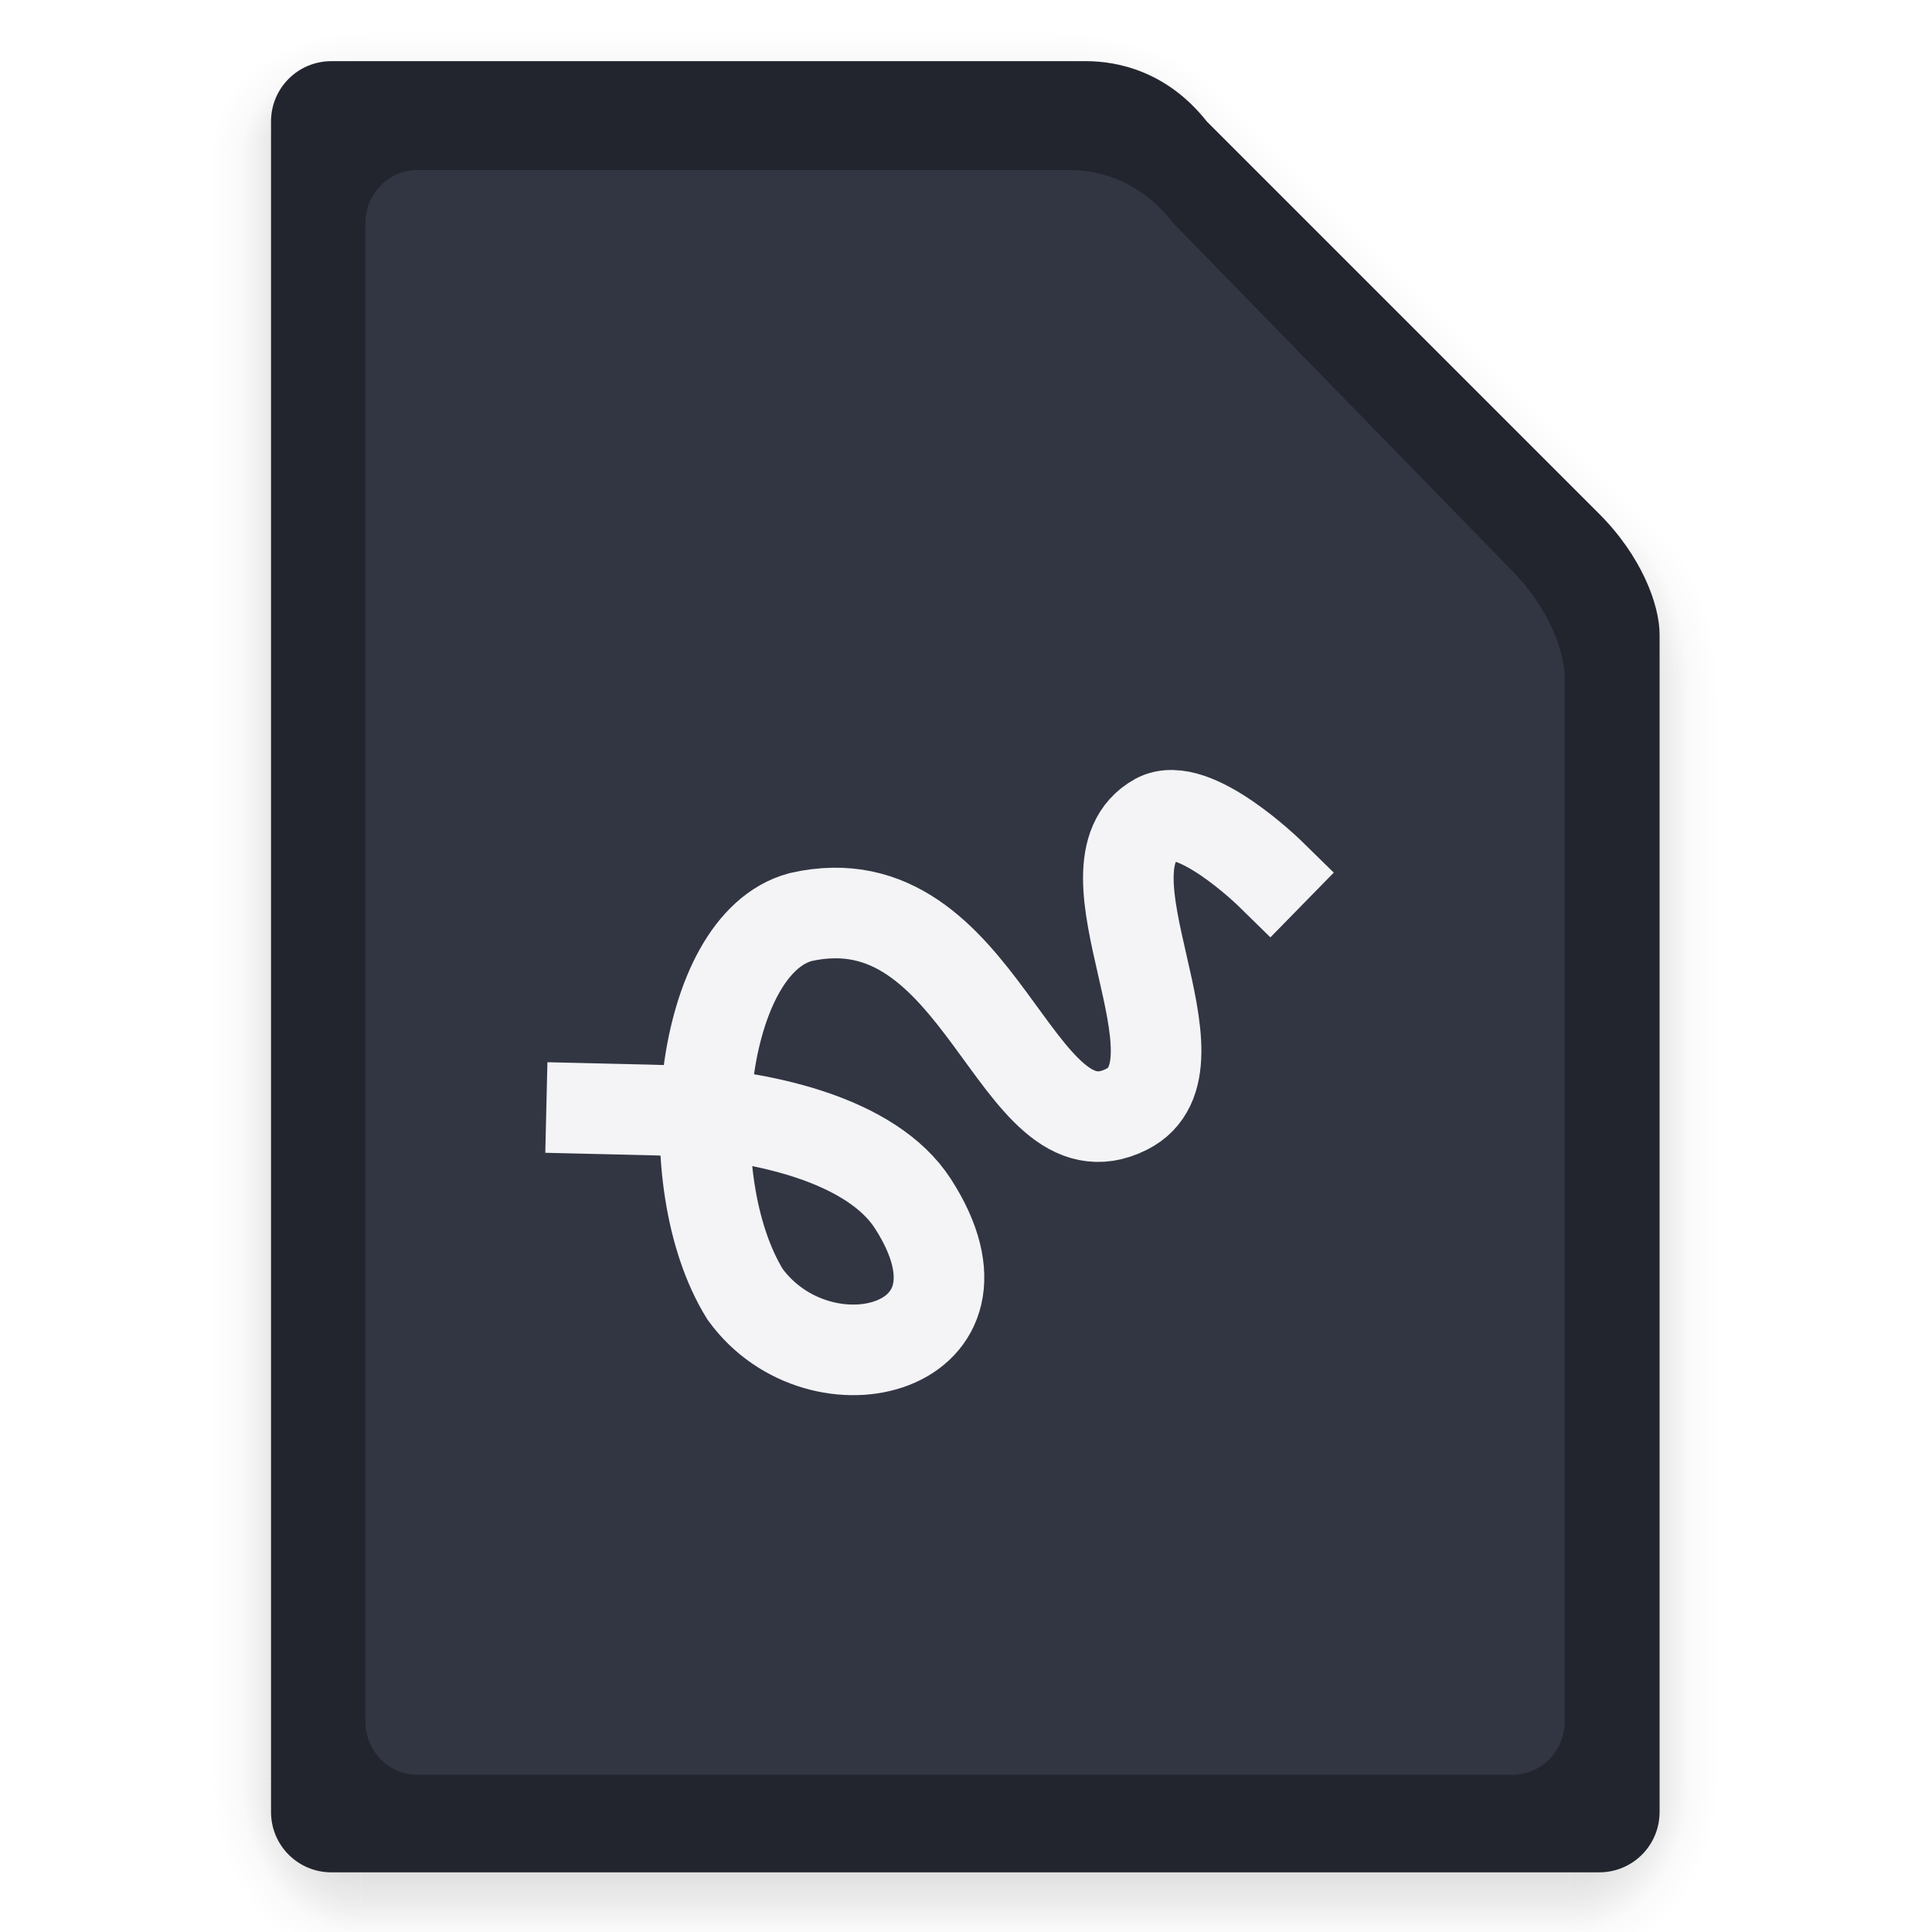
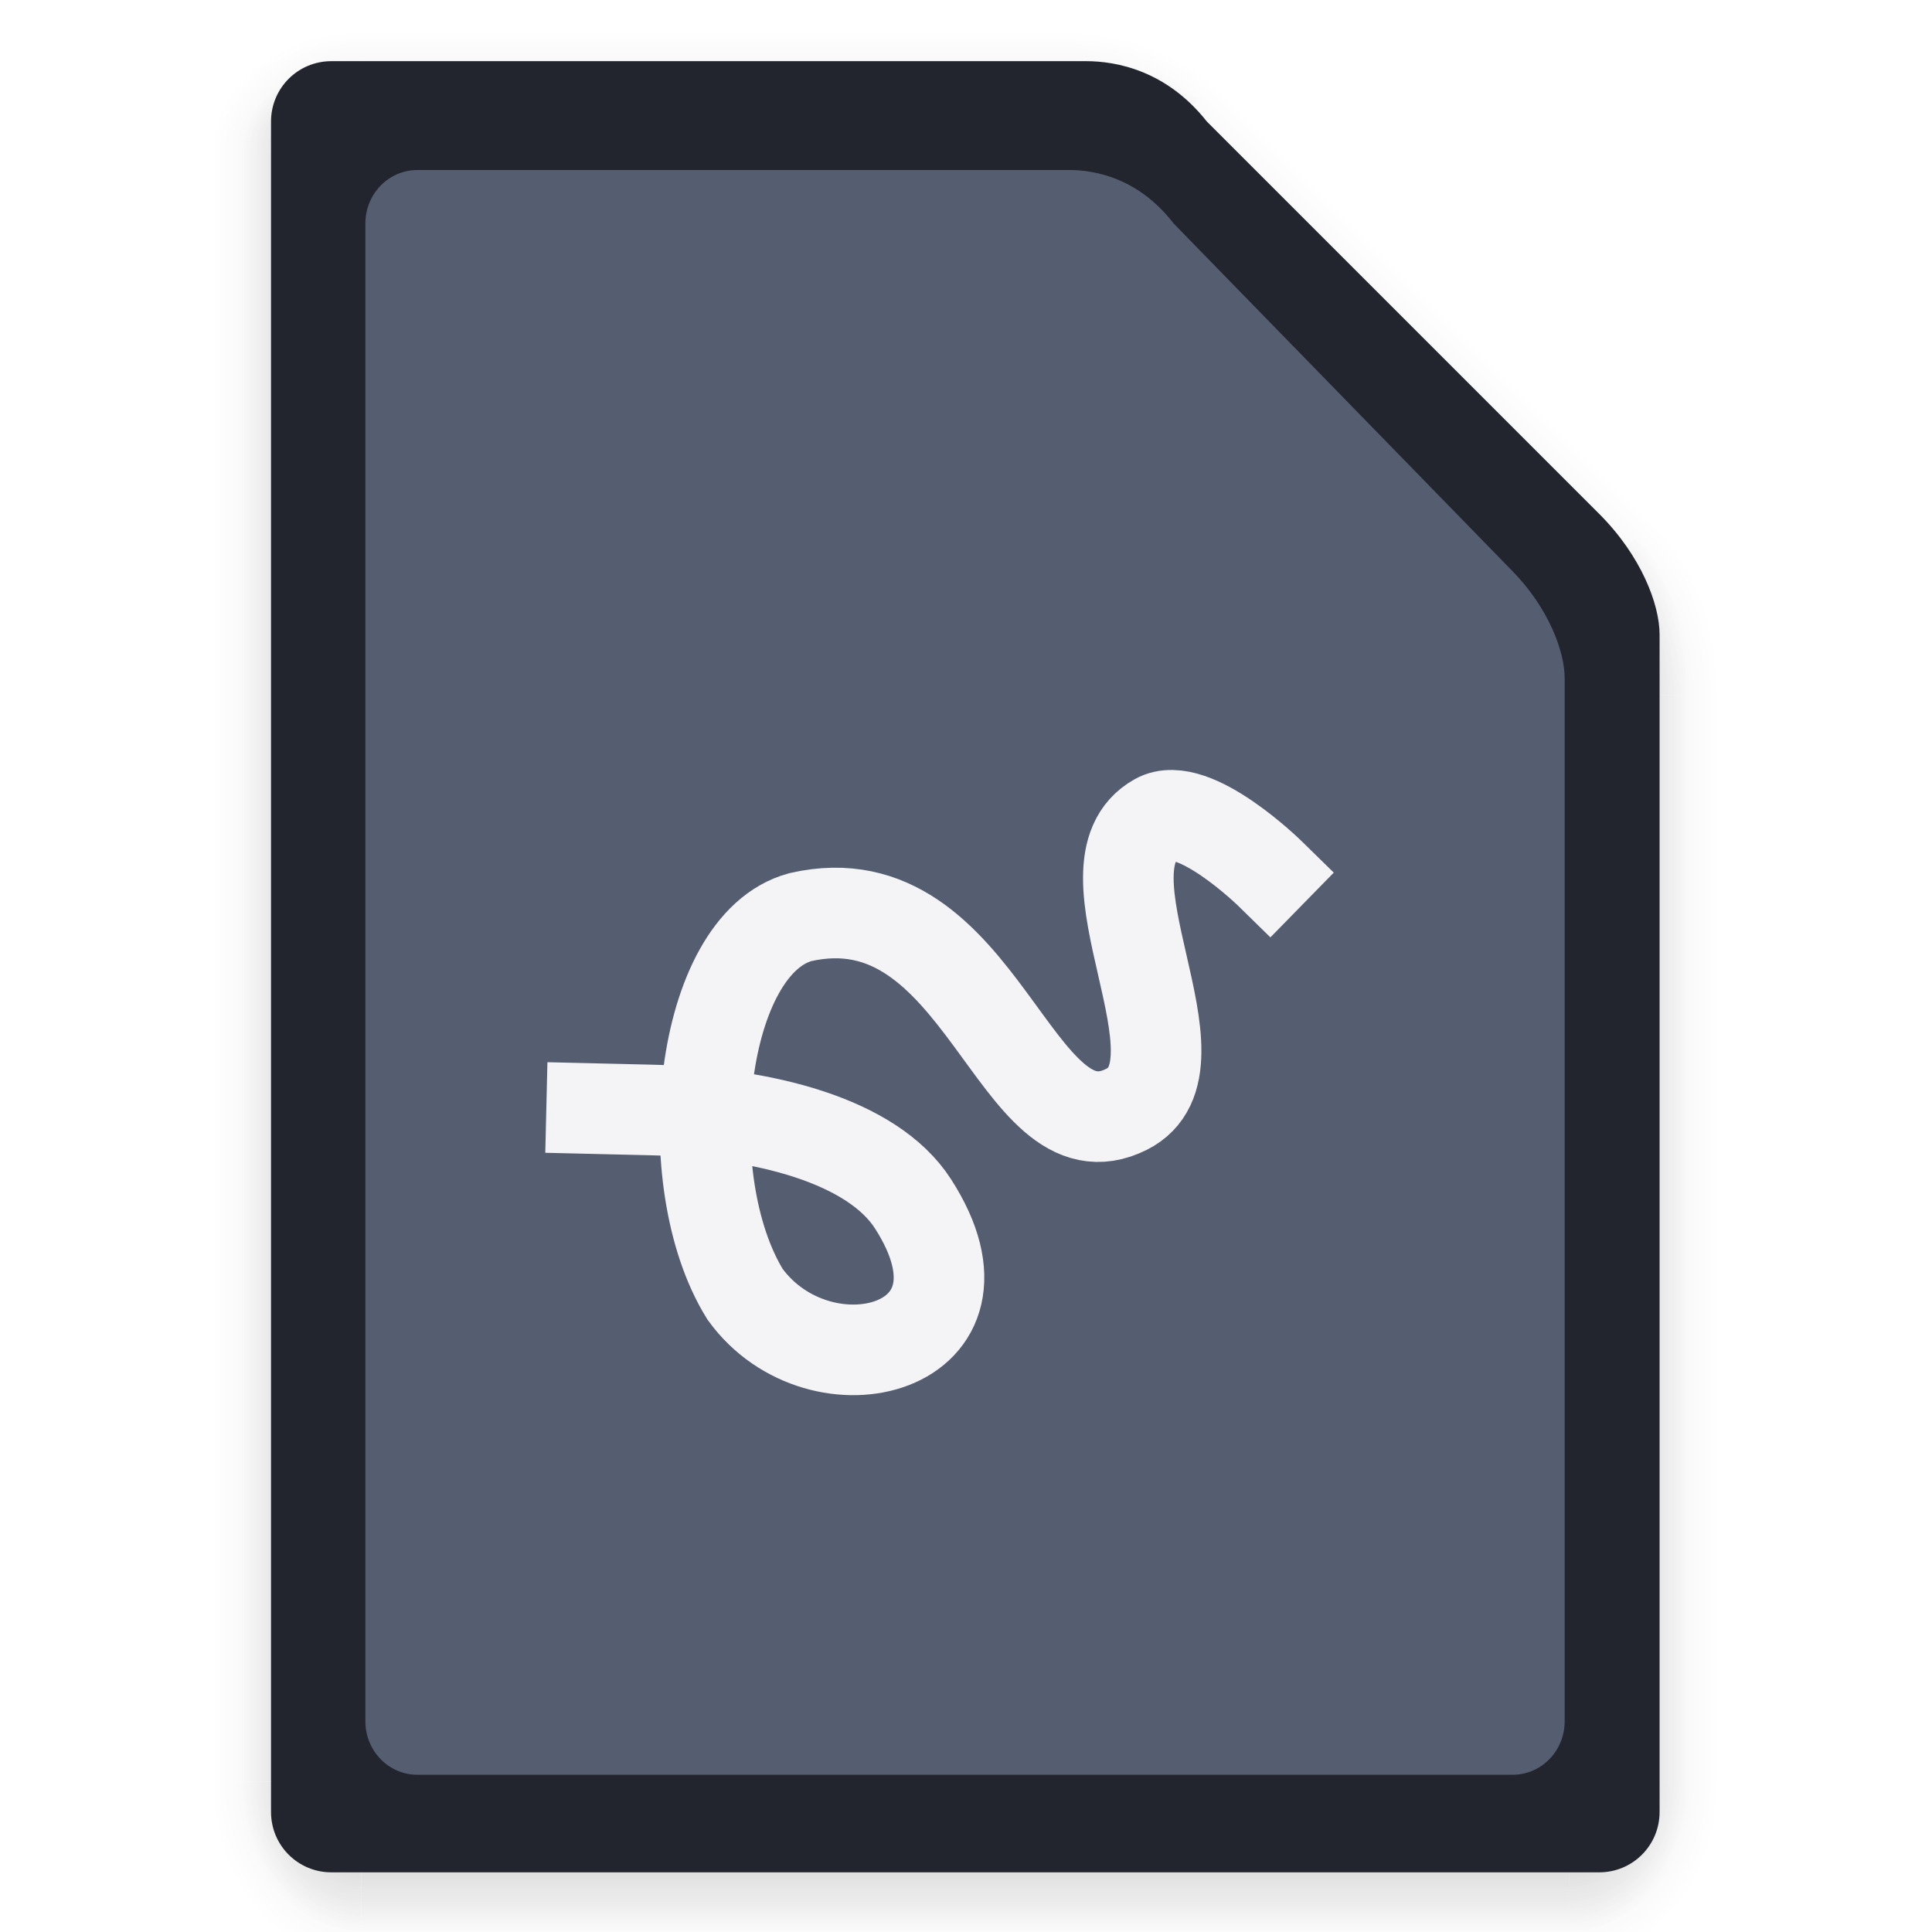
<svg xmlns="http://www.w3.org/2000/svg" xmlns:xlink="http://www.w3.org/1999/xlink" width="64" height="64" version="1.1" id="svg125">
  <defs id="defs47">
    <linearGradient id="linearGradient6721-3" x1="7.937" x2="7.937" y1="15.346" y2="16.933" gradientUnits="userSpaceOnUse" xlink:href="#linearGradient6261" />
    <linearGradient id="linearGradient6261">
      <stop offset="0" id="stop3" />
      <stop stop-opacity="0" offset="1" id="stop5" />
    </linearGradient>
    <radialGradient id="radialGradient6723-5" cx="35" cy="4" r="3.728" gradientTransform="matrix(1.696 0 0 1.0731 -24.361 -.29238)" gradientUnits="userSpaceOnUse" xlink:href="#linearGradient6261" />
    <linearGradient id="linearGradient6725-3" x1="43" x2="46.748" y1="12" y2="8.252" gradientUnits="userSpaceOnUse" xlink:href="#linearGradient6261" />
    <radialGradient id="radialGradient6727-5" cx="52" cy="22" r="5.206" gradientTransform="matrix(.96042 0 0 1.3331 2.0581 -7.3283)" gradientUnits="userSpaceOnUse" xlink:href="#linearGradient6261" />
    <linearGradient id="linearGradient6729-6" x1="5.821" x2="5.821" y1="1.058" gradientUnits="userSpaceOnUse" xlink:href="#linearGradient6261" />
    <radialGradient id="radialGradient6731-2" cx="3.175" cy="1.323" r=".794" gradientTransform="matrix(-2.1078e-8 -1.3333 1.6667 -2.6348e-8 .97012 5.2916)" gradientUnits="userSpaceOnUse" xlink:href="#linearGradient6261" />
    <linearGradient id="linearGradient6733-9" x1="13.758" x2="15.081" y1="10.583" y2="10.583" gradientUnits="userSpaceOnUse" xlink:href="#linearGradient6261" />
    <linearGradient id="linearGradient6735-1" x1="3.175" x2="1.852" y1="8.466" y2="8.466" gradientUnits="userSpaceOnUse" xlink:href="#linearGradient6261" />
    <radialGradient id="radialGradient6737-2" cx="13.758" cy="15.346" r=".794" gradientTransform="matrix(5.1718e-7 2 -1.6667 4.3098e-7 39.334 -12.171)" gradientUnits="userSpaceOnUse" xlink:href="#linearGradient6261" />
    <radialGradient id="radialGradient6739-7" cx="3.175" cy="15.346" r=".794" gradientTransform="matrix(-1.6667 -1.37e-6 1.644e-6 -2 8.4665 46.037)" gradientUnits="userSpaceOnUse" xlink:href="#linearGradient6261" />
    <linearGradient id="linearGradient6741-0" x1="7.937" x2="7.937" y1="15.346" y2="16.668" gradientUnits="userSpaceOnUse" xlink:href="#linearGradient6261" />
    <radialGradient id="radialGradient6743-9" cx="35" cy="4" r="3.728" gradientTransform="matrix(1.6115 -1.9122e-7 9.5496e-8 .80482 -21.403 .78072)" gradientUnits="userSpaceOnUse" xlink:href="#linearGradient6261" />
    <linearGradient id="linearGradient6745-3" x1="43" x2="46.004" y1="12" y2="8.996" gradientUnits="userSpaceOnUse" xlink:href="#linearGradient6261" />
    <radialGradient id="radialGradient6747-6" cx="52" cy="22" r="5.206" gradientTransform="matrix(.76834 -9.6042e-8 1.534e-7 1.2272 12.047 -4.9986)" gradientUnits="userSpaceOnUse" xlink:href="#linearGradient6261" />
    <linearGradient id="linearGradient6749-0" x1="5.821" x2="5.821" y1="1.058" y2=".265" gradientUnits="userSpaceOnUse" xlink:href="#linearGradient6261" />
    <radialGradient id="radialGradient6751-6" cx="3.175" cy="1.323" r=".794" gradientTransform="matrix(-7.442e-8 -1 1.3333 -9.9226e-8 1.4111 4.2333)" gradientUnits="userSpaceOnUse" xlink:href="#linearGradient6261" />
    <linearGradient id="linearGradient6753-2" x1="13.758" x2="14.816" y1="10.583" y2="10.583" gradientUnits="userSpaceOnUse" xlink:href="#linearGradient6261" />
    <linearGradient id="linearGradient6755-6" x1="3.175" x2="2.117" y1="8.466" y2="8.466" gradientUnits="userSpaceOnUse" xlink:href="#linearGradient6261" />
    <radialGradient id="radialGradient6757-1" cx="13.758" cy="15.346" r=".794" gradientTransform="matrix(0 1.6667 -1.3333 0 34.219 -7.5846)" gradientUnits="userSpaceOnUse" xlink:href="#linearGradient6261" />
    <radialGradient id="radialGradient6759-8" cx="3.175" cy="15.346" r=".794" gradientTransform="matrix(-1.3333 0 0 -1.6667 7.4082 40.921)" gradientUnits="userSpaceOnUse" xlink:href="#linearGradient6261" />
    <linearGradient id="linearGradient6761-7" x1="21.039" x2="21.039" y1="2" y2="62" gradientTransform="matrix(.26458 0 0 .26458 0 -.26458)" gradientUnits="userSpaceOnUse">
      <stop stop-color="#ff5b59" offset="0" id="stop27" />
      <stop stop-color="#ff983d" offset="1" id="stop29" />
    </linearGradient>
    <radialGradient id="radialGradient6763-2" cx="40" cy="12" r="8" gradientTransform="matrix(1.5 0 0 -2 -14 40)" gradientUnits="userSpaceOnUse" xlink:href="#linearGradient6261" />
    <radialGradient id="radialGradient6765-3" cx="10.583" cy="4.233" r="2.117" gradientTransform="matrix(-2 3.1236e-7 -3.1236e-7 -2 31.749 12.7)" gradientUnits="userSpaceOnUse" xlink:href="#linearGradient6261" />
    <radialGradient id="radialGradient6767-7" cx="40" cy="12" r="8" gradientTransform="matrix(0 -1.5 2 0 16 70)" gradientUnits="userSpaceOnUse" xlink:href="#linearGradient6261" />
    <linearGradient id="linearGradient7282" x1="10.583" x2="6.35" y1="3.175" y2="3.175" gradientTransform="matrix(1 0 0 .66667 0 1.4111)" gradientUnits="userSpaceOnUse" xlink:href="#linearGradient6261" />
    <linearGradient id="linearGradient7284" x1="10.583" x2="8.731" y1="3.043" y2="3.043" gradientTransform="matrix(1 0 0 .66667 0 1.4111)" gradientUnits="userSpaceOnUse" xlink:href="#linearGradient6261" />
    <radialGradient id="radialGradient6773-5" cx="10.583" cy="4.233" r="2.117" gradientTransform="matrix(-.875 -1.6564e-7 1.6631e-7 -.87849 19.843 7.9521)" gradientUnits="userSpaceOnUse" xlink:href="#linearGradient6261" />
    <radialGradient id="radialGradient6775-9" cx="40" cy="12" r="8" gradientTransform="matrix(0 -1.3078 .87983 0 29.442 62.311)" gradientUnits="userSpaceOnUse" xlink:href="#linearGradient6261" />
    <linearGradient id="linearGradient7286" x1="10.583" x2="6.35" y1="3.175" y2="3.175" gradientTransform="matrix(1 0 0 .66667 -14.816 9.3484)" gradientUnits="userSpaceOnUse" xlink:href="#linearGradient6261" />
    <linearGradient id="linearGradient7288" x1="10.583" x2="8.724" y1="3.043" y2="3.043" gradientTransform="matrix(1 0 0 .66667 -14.816 9.3484)" gradientUnits="userSpaceOnUse" xlink:href="#linearGradient6261" />
    <radialGradient id="radialGradient6781-2" cx="40" cy="12" r="8" gradientTransform="matrix(1.4336 0 0 -.87849 -11.344 26.542)" gradientUnits="userSpaceOnUse" xlink:href="#linearGradient6261" />
    <linearGradient id="linearGradient7290" x1="40" x2="46" y1="17" y2="11" gradientTransform="matrix(.26458 0 0 .26458 -1.6667e-7 -.26458)" gradientUnits="userSpaceOnUse">
      <stop stop-color="#fefefe" offset="0" id="stop42" />
      <stop stop-color="#e9e9e9" offset="1" id="stop44" />
    </linearGradient>
  </defs>
  <g transform="matrix(3.7796 0 0 3.7796 -.021092 1.0245)" id="g121">
    <g opacity=".1" id="g69">
      <rect x="3.175" y="15.346" width="10.583" height="1.587" fill="url(#linearGradient6721-3)" opacity="1" id="rect49" />
      <path transform="scale(.26458)" d="m35 0 1e-6 7 7-7z" fill="url(#radialGradient6723-5)" opacity="1" id="path51" />
      <path transform="scale(.26458)" d="m42 0-7 7 14 15 9-9 2e-6 -9.455-3.545-3.545z" fill="url(#linearGradient6725-3)" opacity="1" id="path53" />
      <path transform="scale(.26458)" d="m58 13-9 9h9z" fill="url(#radialGradient6727-5)" opacity="1" id="path55" />
      <rect x="3.175" width="6.085" height="1.058" fill="url(#linearGradient6729-6)" opacity="1" id="rect57" />
      <rect x="1.587" width="1.587" height="1.058" fill="url(#radialGradient6731-2)" opacity="1" id="rect59" />
      <rect x="13.758" y="5.821" width="1.587" height="9.525" fill="url(#linearGradient6733-9)" opacity="1" id="rect61" />
      <rect x="1.587" y="1.058" width="1.587" height="14.287" fill="url(#linearGradient6735-1)" opacity="1" id="rect63" />
      <rect x="13.758" y="15.346" width="1.587" height="1.587" fill="url(#radialGradient6737-2)" opacity="1" id="rect65" />
      <rect x="1.587" y="15.346" width="1.587" height="1.587" fill="url(#radialGradient6739-7)" opacity="1" id="rect67" />
    </g>
    <g opacity=".2" id="g91">
      <rect x="3.175" y="15.346" width="10.583" height="1.587" fill="url(#linearGradient6741-0)" opacity="1" id="rect71" />
      <path transform="scale(.26458)" d="m35 0 1e-6 7 7-7z" fill="url(#radialGradient6743-9)" opacity="1" id="path73" />
      <path transform="scale(.26458)" d="m42 0-7 7 14 15 9-9 2e-6 -9.455-3.545-3.545z" fill="url(#linearGradient6745-3)" opacity="1" id="path75" />
      <path transform="scale(.26458)" d="m58 13-9 9h9z" fill="url(#radialGradient6747-6)" opacity="1" id="path77" />
      <rect x="3.175" width="6.085" height="1.058" fill="url(#linearGradient6749-0)" opacity="1" id="rect79" />
      <rect x="1.587" width="1.587" height="1.058" ry="0" fill="url(#radialGradient6751-6)" opacity="1" id="rect81" />
      <rect x="13.758" y="5.821" width="1.587" height="9.525" fill="url(#linearGradient6753-2)" opacity="1" id="rect83" />
      <rect x="1.587" y="1.058" width="1.587" height="14.287" fill="url(#linearGradient6755-6)" opacity="1" id="rect85" />
      <rect x="13.758" y="15.346" width="1.587" height="1.587" fill="url(#radialGradient6757-1)" opacity="1" id="rect87" />
      <rect x="1.587" y="15.346" width="1.587" height="1.587" fill="url(#radialGradient6759-8)" opacity="1" id="rect89" />
    </g>
    <path d="m2.91 0.265c-0.293 0-0.529 0.236-0.529 0.529v14.816c0 0.293 0.236 0.529 0.529 0.529h11.112c0.293 0 0.529-0.236 0.529-0.529v-10.319c0-0.265-0.161-0.69-0.529-1.058l-3.439-3.439c-0.354-0.448-0.794-0.529-1.058-0.529z" fill="url(#linearGradient6761-7)" stroke-width=".265" id="path93" style="fill:#23252E" />
    <rect x="8.721" y="-.542" width="6.636" height="6.635" fill="none" id="rect97" />
-     <path d="m 3.665,1.219 c -0.253,0 -0.457,0.209 -0.457,0.469 V 14.815 c 0,0.26 0.204,0.469 0.457,0.469 H 13.262 c 0.253,0 0.457,-0.209 0.457,-0.469 V 5.673 c 0,-0.234 -0.139,-0.612 -0.457,-0.938 l -2.97,-3.047 C 9.986,1.291 9.606,1.219 9.377,1.219 Z" fill="url(#linearGradient6761-7)" stroke-width="0.231" id="path93-3" style="fill:#323643" />
+     <path d="m 3.665,1.219 c -0.253,0 -0.457,0.209 -0.457,0.469 V 14.815 c 0,0.26 0.204,0.469 0.457,0.469 H 13.262 c 0.253,0 0.457,-0.209 0.457,-0.469 V 5.673 c 0,-0.234 -0.139,-0.612 -0.457,-0.938 l -2.97,-3.047 C 9.986,1.291 9.606,1.219 9.377,1.219 Z" fill="url(#linearGradient6761-7)" stroke-width="0.231" id="path93-3" style="fill:#555e70" />
    <path fill="none" stroke="#f4f4f7fff" stroke-linecap="square" stroke-width="0.794" d="M 5.191,9.445 5.7,9.457 C 6.701,9.479 7.652,9.728 8.007,10.279 8.835,11.564 7.195,11.981 6.536,11.073 5.92,10.077 6.133,8.007 7.021,7.767 8.626,7.401 8.892,9.949 9.88,9.451 10.643,9.067 9.397,7.321 10.144,6.905 10.464,6.727 11.134,7.383 11.134,7.383" id="path12" style="stroke:#f4f4f7" />
  </g>
</svg>
